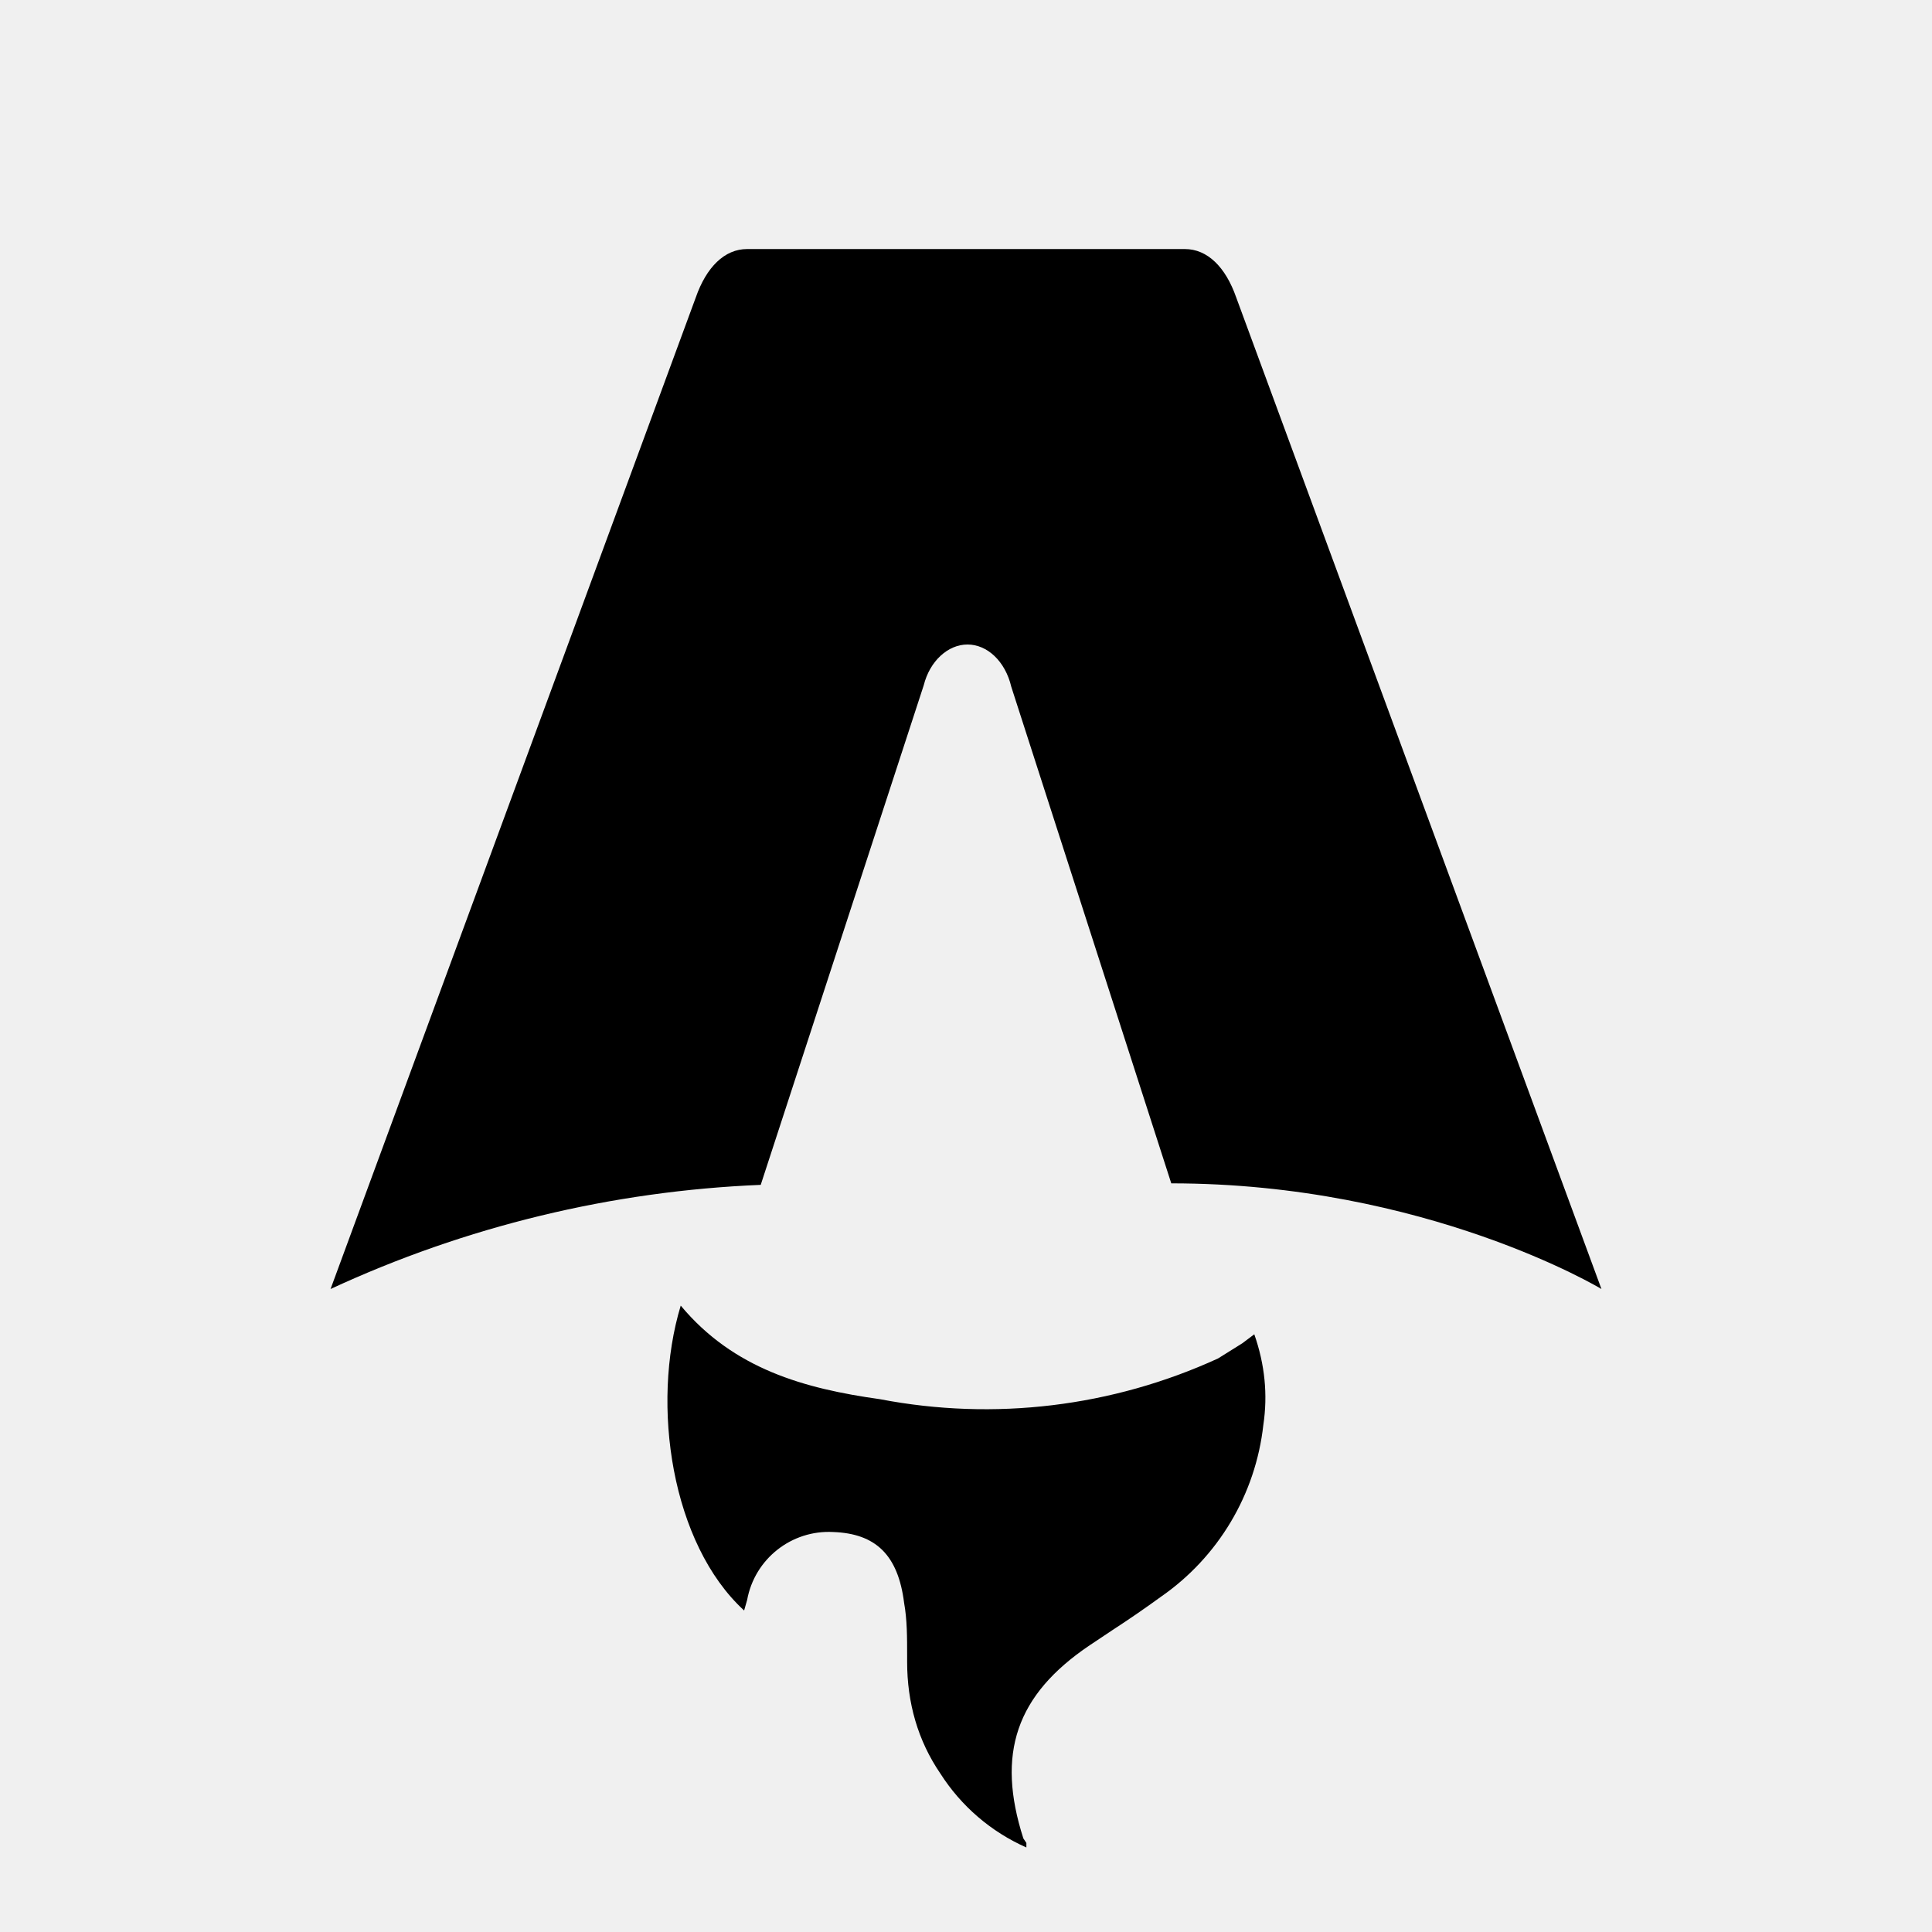
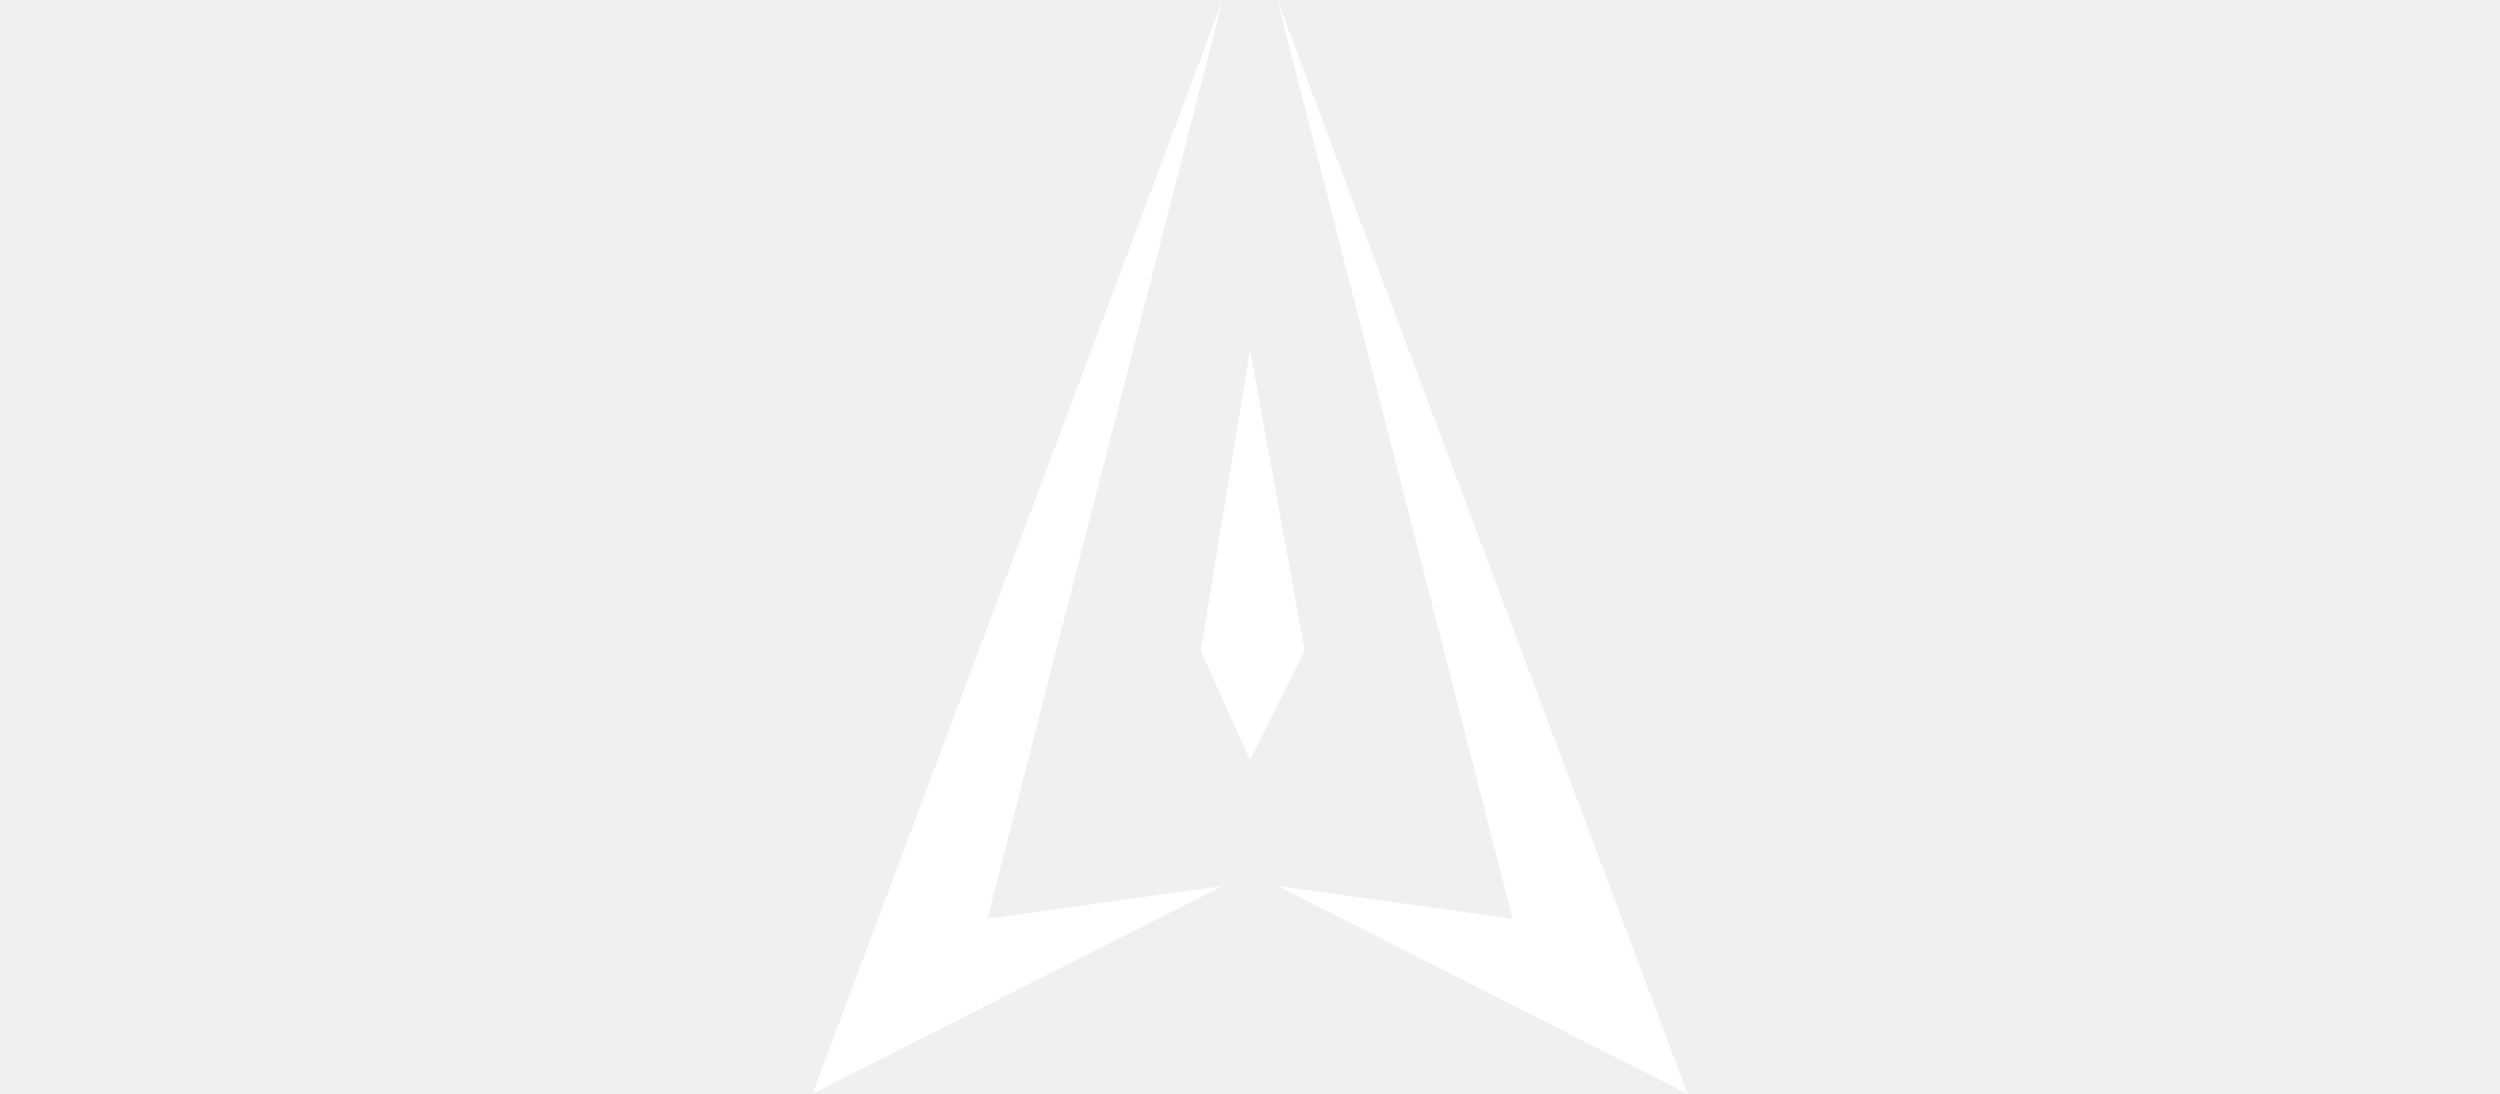
- <svg xmlns="http://www.w3.org/2000/svg" fill="none" viewBox="0 0 128 128">
-   <path d="M50.4 78.5a75.1 75.1 0 0 0-28.5 6.9l24.2-65.7c.7-2 1.9-3.2 3.4-3.2h29c1.5 0 2.7 1.2 3.4 3.2l24.2 65.7s-11.6-7-28.5-7L67 45.5c-.4-1.7-1.6-2.8-2.9-2.8-1.3 0-2.5 1.1-2.9 2.7L50.4 78.5Zm-1.1 28.2Zm-4.2-20.2c-2 6.6-.6 15.8 4.2 20.2a17.5 17.5 0 0 1 .2-.7 5.5 5.5 0 0 1 5.7-4.5c2.8.1 4.3 1.5 4.7 4.7.2 1.1.2 2.3.2 3.5v.4c0 2.7.7 5.2 2.2 7.4a13 13 0 0 0 5.7 4.9v-.3l-.2-.3c-1.8-5.6-.5-9.5 4.4-12.8l1.5-1a73 73 0 0 0 3.2-2.2 16 16 0 0 0 6.8-11.4c.3-2 .1-4-.6-6l-.8.6-1.6 1a37 37 0 0 1-22.4 2.7c-5-.7-9.7-2-13.2-6.2Z" />
-   <style>
-         path { fill: #000; }
-         @media (prefers-color-scheme: dark) {
-             path { fill: #FFF; }
-         }
-     </style>
+ <svg xmlns="http://www.w3.org/2000/svg" width="160" height="70" viewBox="0 0 160 200" fill="none" aria-hidden="true">
+   <path d="M0 200L75 162L32 168L75 0L0 200Z" fill="white" />
+   <path d="M160 200L85 162L128 168L85 0L160 200Z" fill="white" />
+   <path d="M71 119L80 64L90 119L80 139L71 119Z" fill="white" />
</svg>
